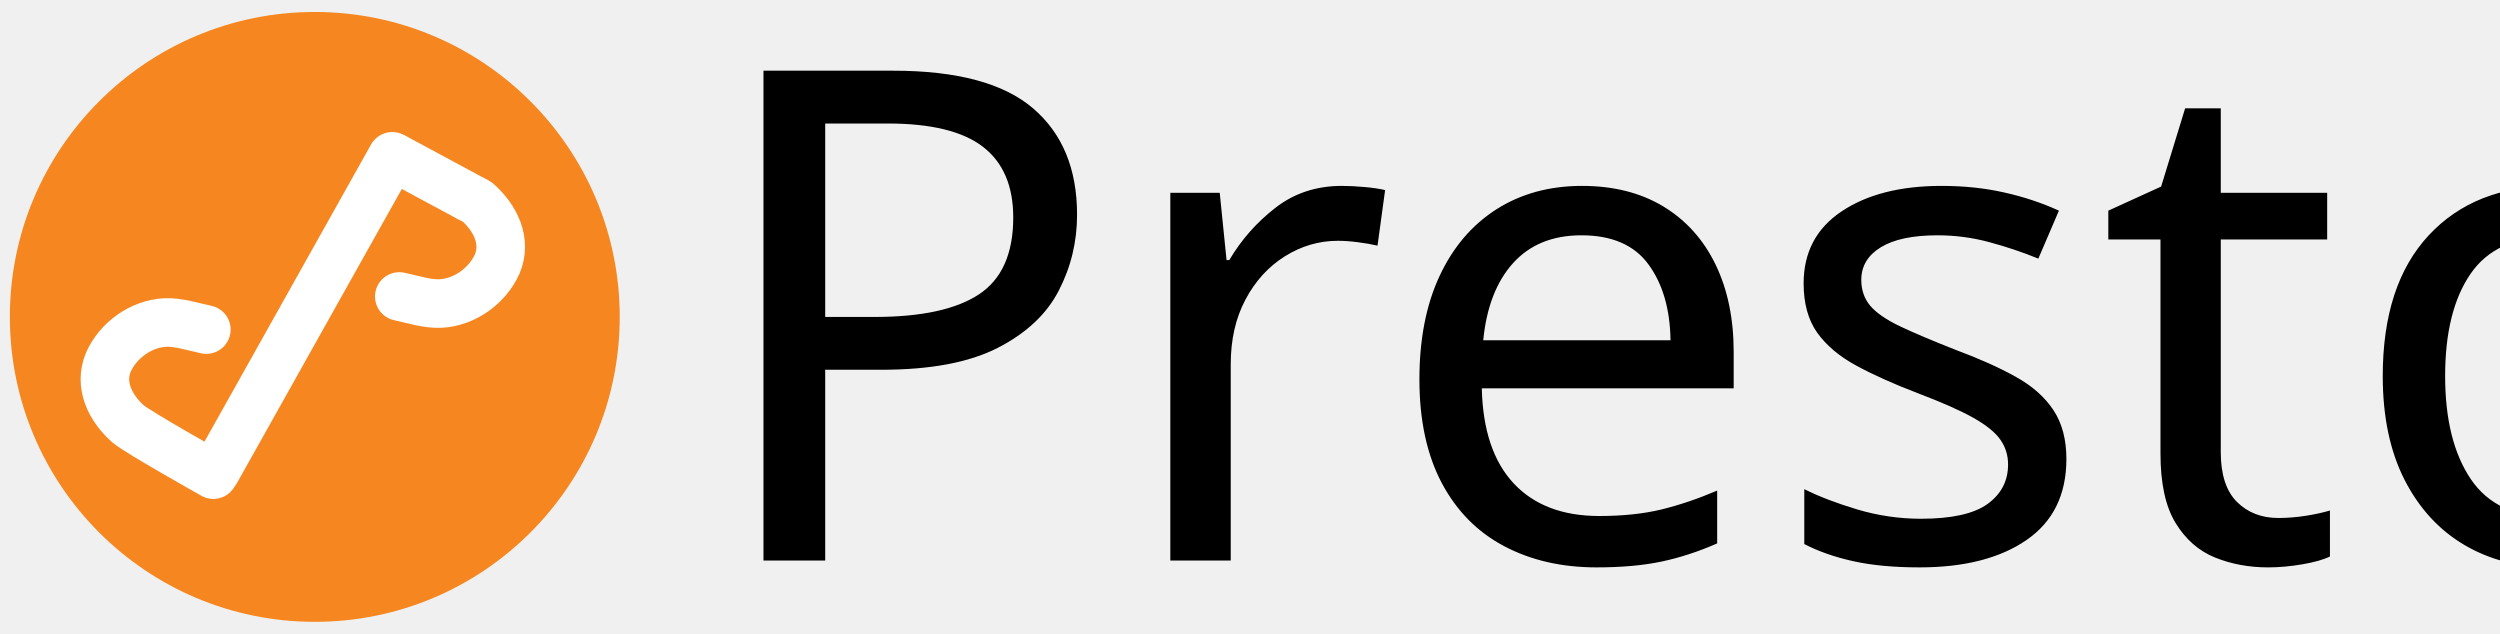
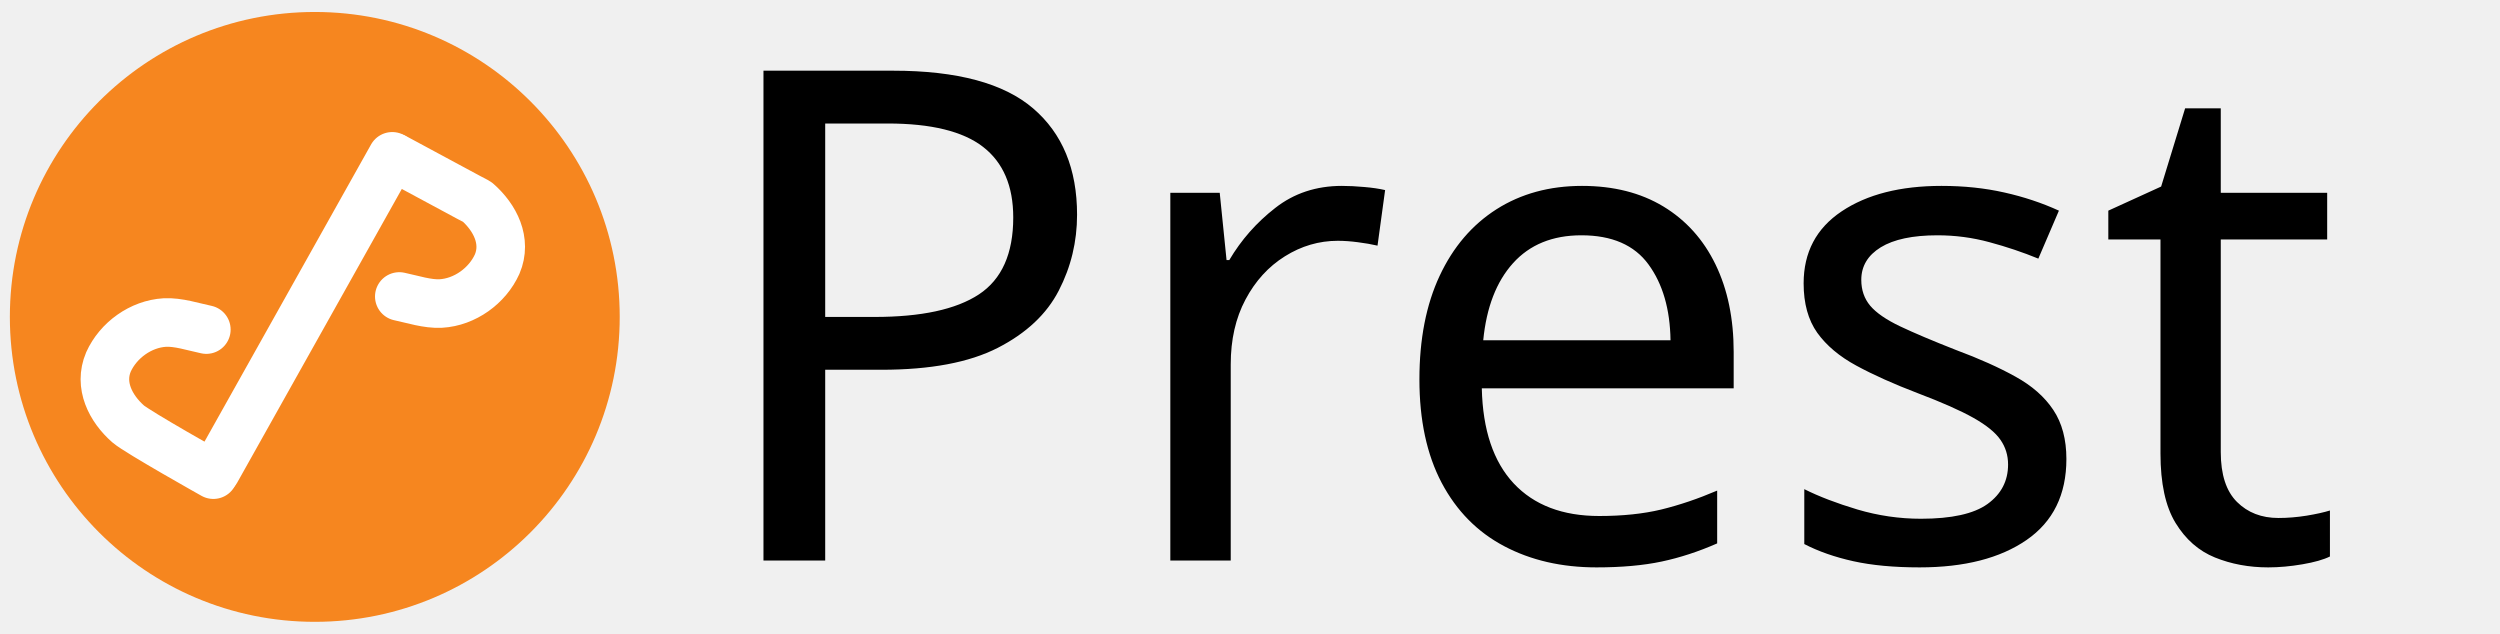
<svg xmlns="http://www.w3.org/2000/svg" version="1.1" id="Layer_1" x="0px" y="0px" viewBox="-322 456 355 90" style="enable-background:new -322 456 355 90;" xml:space="preserve">
  <style type="text/css">
	.st0{fill:none;}
	.st1{font-family:'Calibri-Bold';}
	.st2{font-size:97.433px;}
	.st3{fill:#F6861F;}
	.st4{fill:none;stroke:#FFFFFF;stroke-width:6.898;stroke-linecap:round;stroke-miterlimit:10;}
</style>
  <rect x="-89.5" y="235.4" class="st0" width="607.2" height="169.3" />
  <g>
    <rect x="-223" y="469.5" class="st0" width="261.8" height="73" />
-     <text transform="matrix(1 0 0 1 -223.0407 535.6001)" class="st1 st2">Presto</text>
+     <rect x="-223" y="456.1" class="st0" width="257.4" height="89.9" />
+     <text transform="matrix(1 0 0 1 -223.0407 535.6001)" class="st1 st2">Prest</text>
    <circle class="st3" cx="-277.3" cy="501" r="43.3" />
    <g>
      <path class="st4" d="M-292.7,502.8c-1.9-0.4-4-1.1-5.9-1c-3.4,0.2-6.6,2.5-8,5.6c-1.4,3.3,0.3,6.6,2.8,8.8    c1.4,1.2,12.1,7.2,12.1,7.2" />
      <line class="st4" x1="-291.3" y1="522.8" x2="-266.3" y2="478.2" />
      <path class="st4" d="M-265.3,498.1c1.9,0.4,4,1.1,5.9,1c3.4-0.2,6.6-2.5,8-5.6c1.4-3.3-0.3-6.6-2.8-8.8c0,0-0.1-0.1-1.3-0.7    l-10.4-5.6" />
    </g>
  </g>
</svg>
